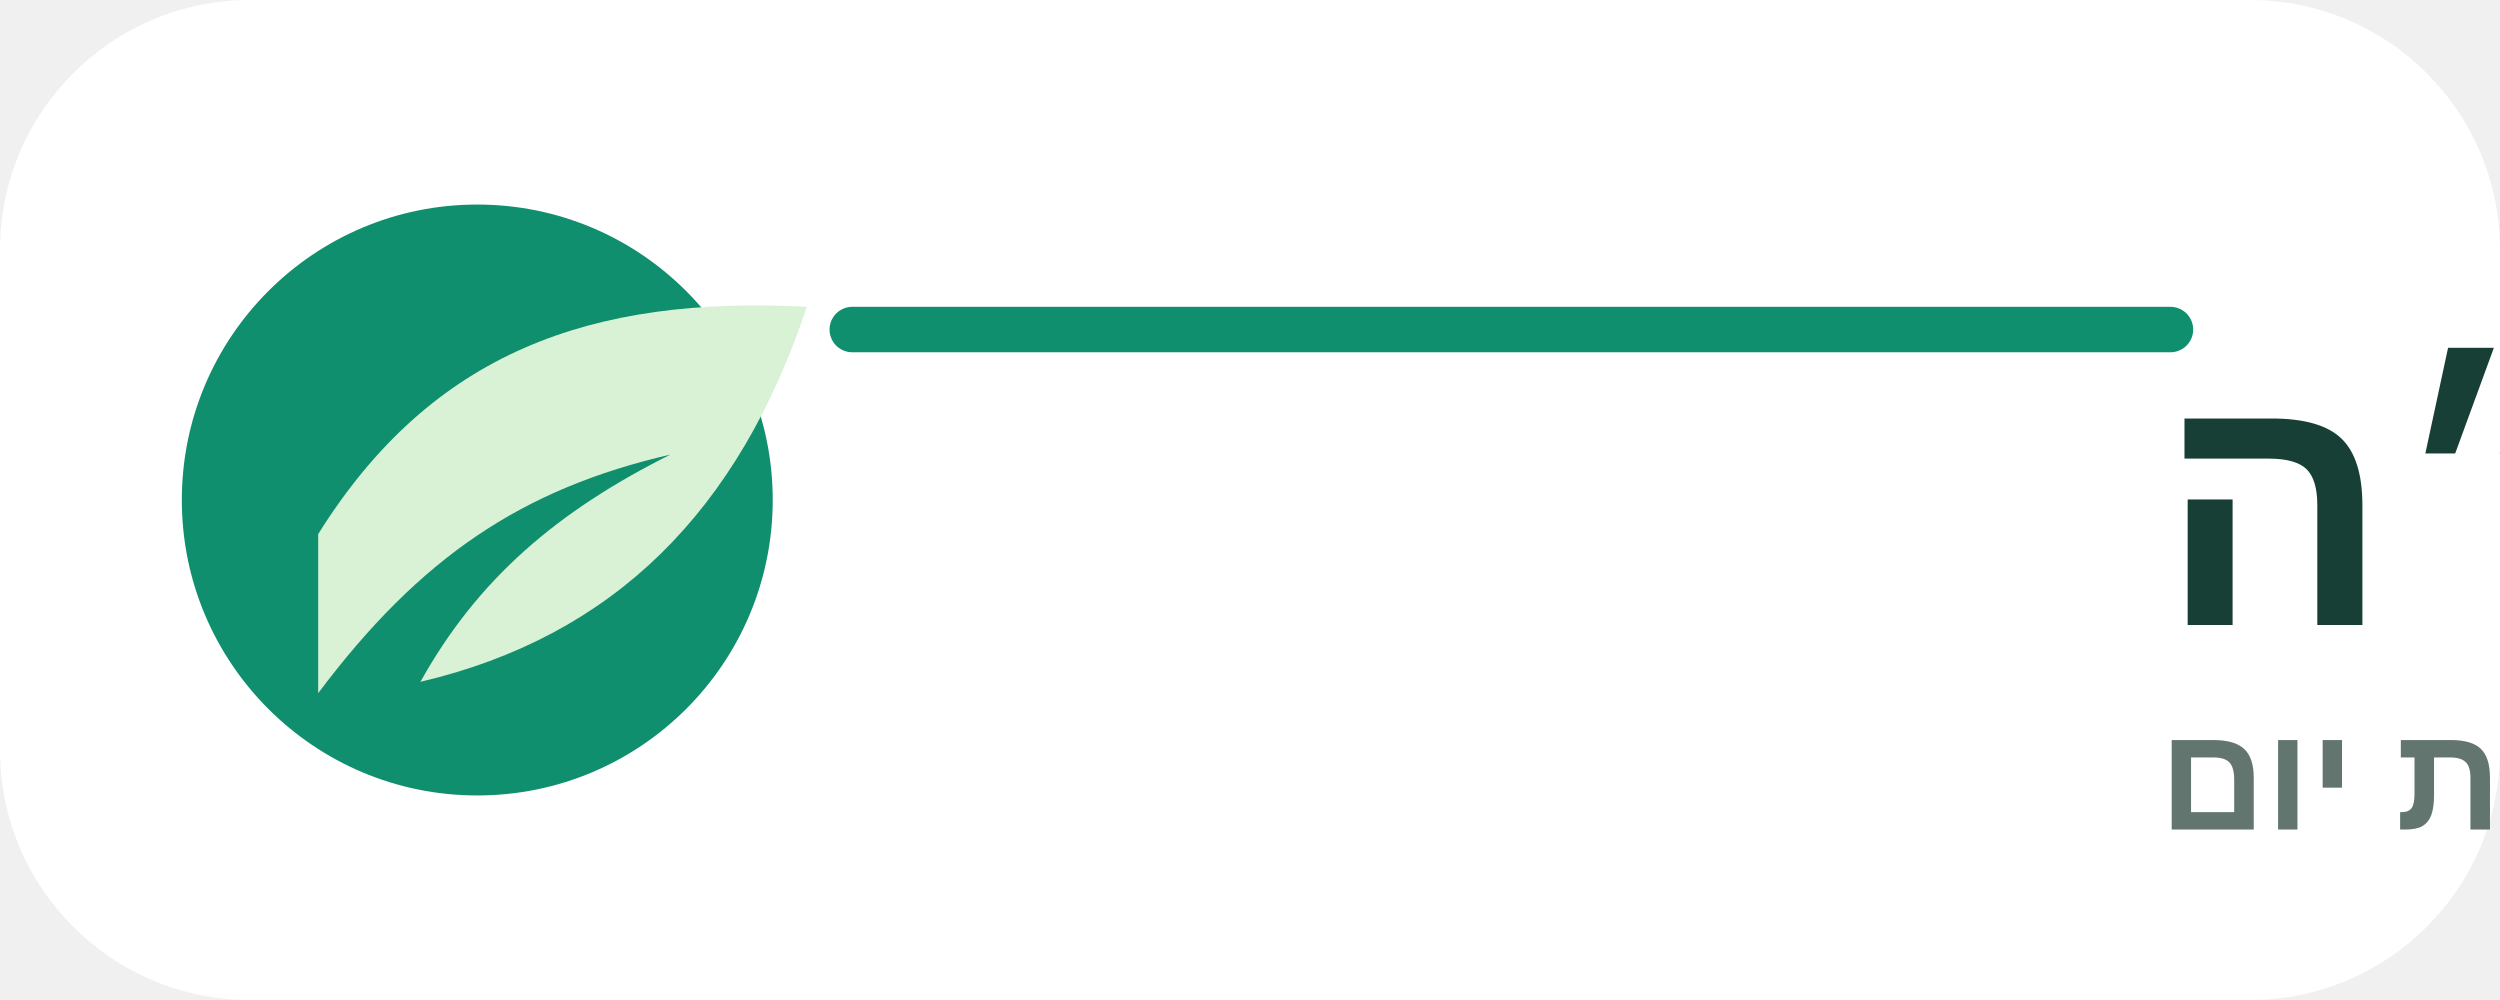
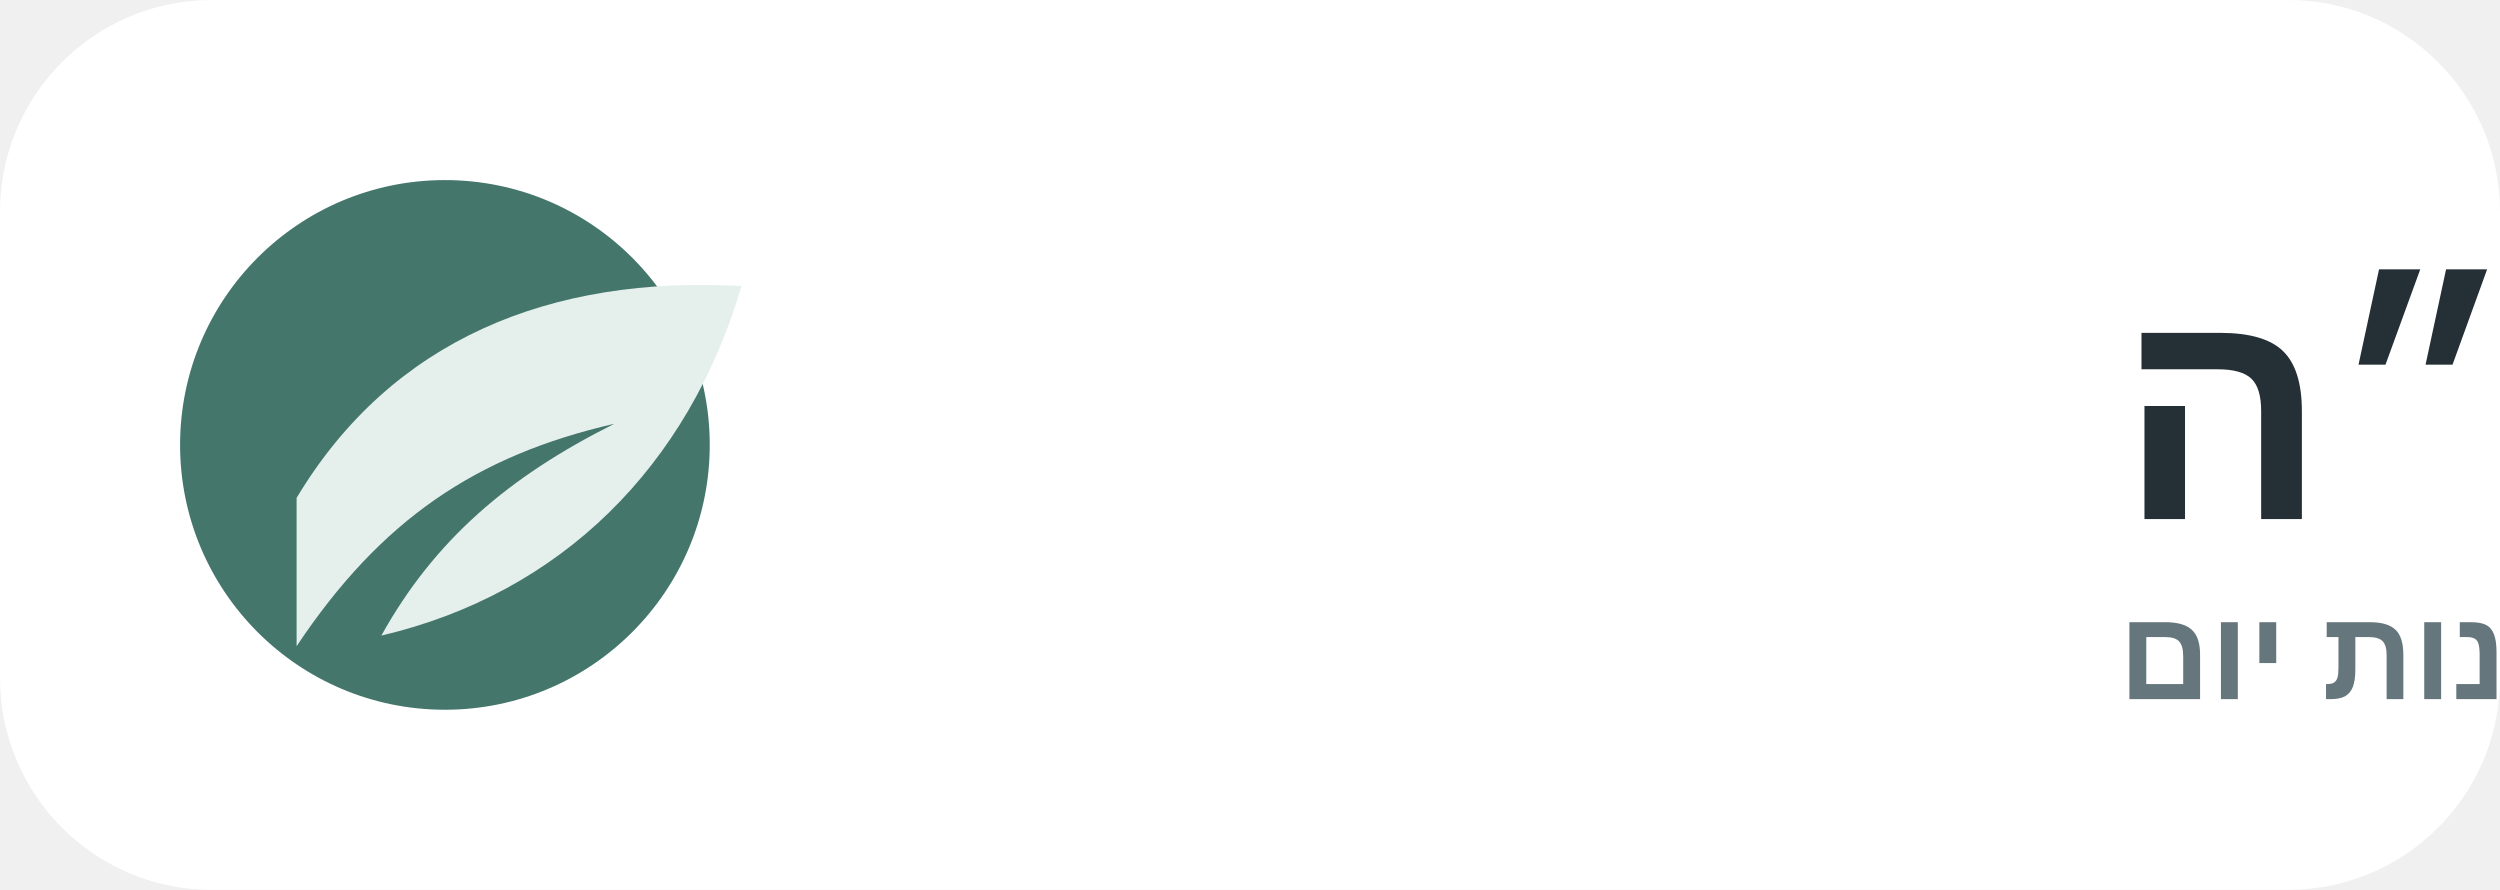
- <svg xmlns="http://www.w3.org/2000/svg" width="220" height="88" viewBox="0 0 220 88" role="img" aria-labelledby="title desc">
-   <rect width="220" height="88" rx="22" fill="#ffffff" />
-   <circle cx="42" cy="44" r="26" fill="#0f8f6d" />
-   <path d="M28 47c10-16 24-21 43-20-6 18-17 29-34 33 5-9 12-15 22-20-13 3-22 9-31 21z" fill="#d9f2d6" />
-   <path d="M75 29h116" stroke="#0f8f6d" stroke-width="4" stroke-linecap="round" />
-   <text x="190" y="55" direction="rtl" text-anchor="end" font-family="Arial, sans-serif" font-size="30" font-weight="800" fill="#173f35">חמ״ה</text>
-   <text x="190" y="73" direction="rtl" text-anchor="end" font-family="Arial, sans-serif" font-size="13" font-weight="700" fill="#62756f">מעונות יום</text>
+ <svg xmlns="http://www.w3.org/2000/svg" width="236" height="84" viewBox="0 0 236 84" role="img" aria-labelledby="title desc">
+   <rect width="236" height="84" rx="20" fill="#ffffff" />
+   <circle cx="42" cy="42" r="25" fill="#44766c" />
+   <path d="M28 47c9-15 24-21 42-20-5 17-17 29-34 33 5-9 12-15 22-20-13 3-22 9-30 21z" fill="#e5f0ec" />
+   <text x="200" y="49" direction="rtl" text-anchor="end" font-family="Arial, sans-serif" font-size="29" font-weight="800" fill="#243036">חמ״ה</text>
+   <text x="200" y="66" direction="rtl" text-anchor="end" font-family="Arial, sans-serif" font-size="12" font-weight="700" fill="#66767d">מעונות יום</text>
</svg>
